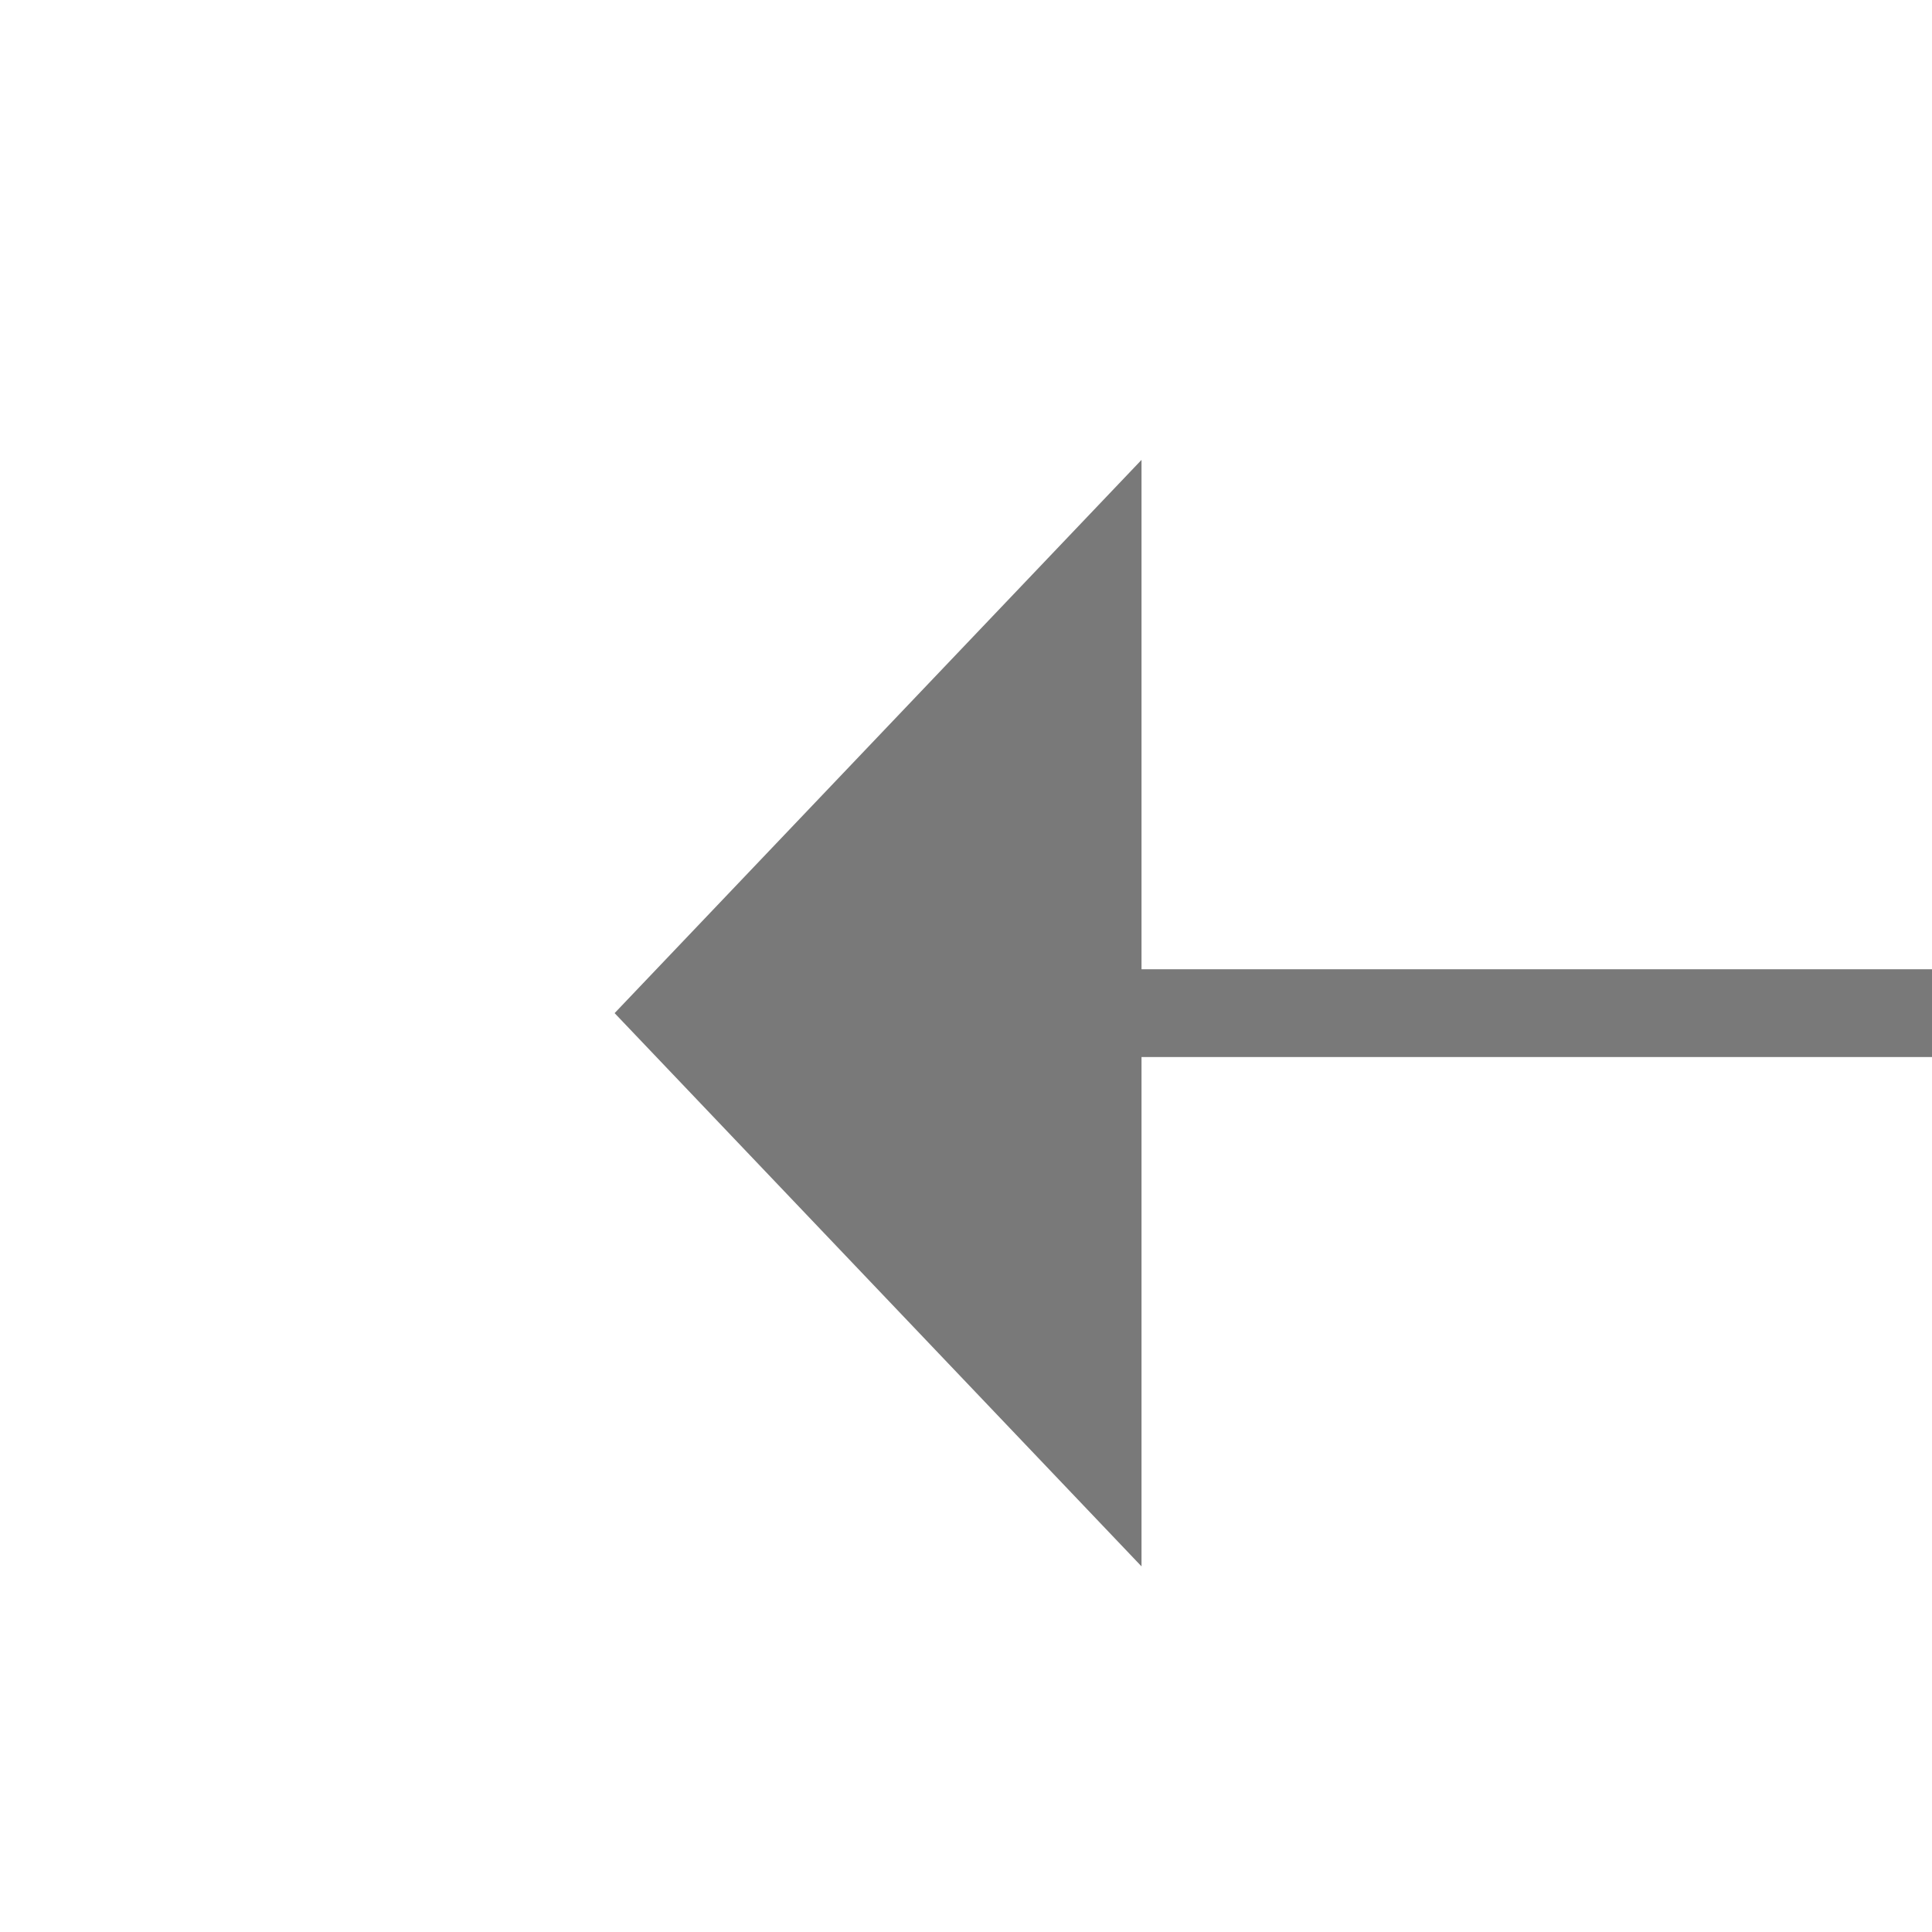
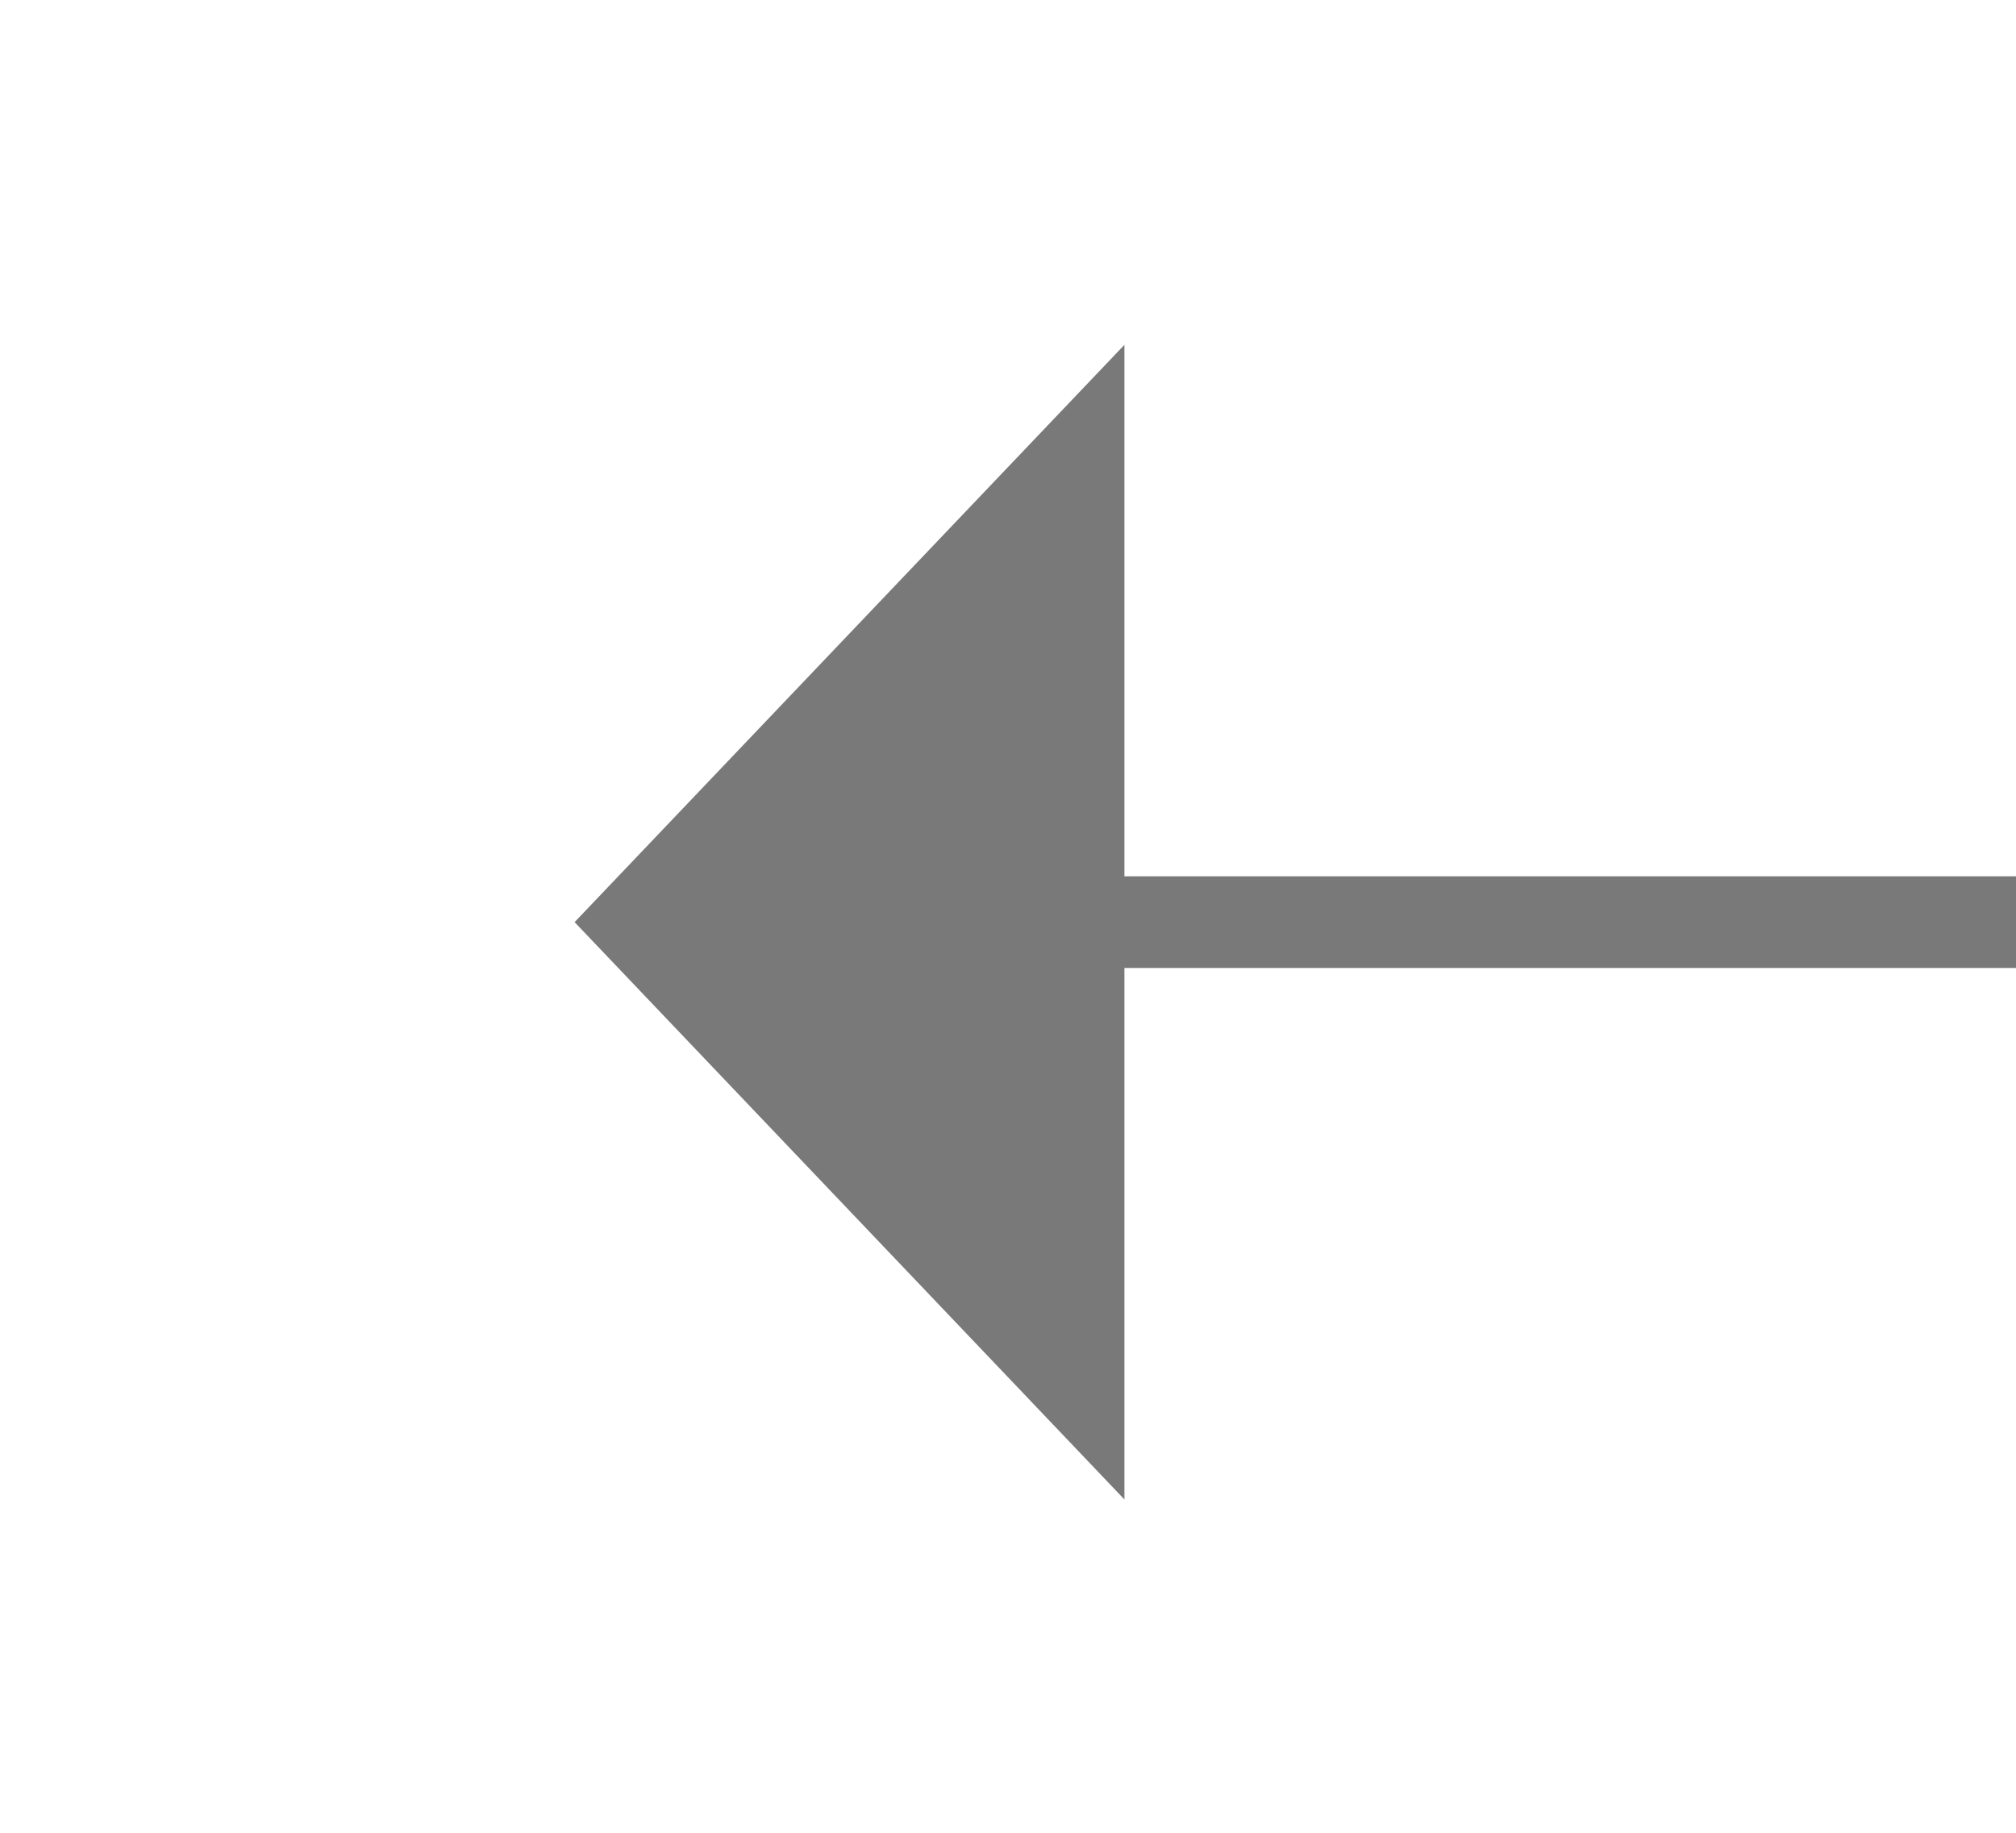
- <svg xmlns="http://www.w3.org/2000/svg" version="1.1" width="22px" height="22px" preserveAspectRatio="xMinYMid meet" viewBox="1022 2053  22 20">
-   <g transform="matrix(-0.7986355 -0.601815 0.601815 -0.7986355 616.4461 4332.26 )">
-     <path d="M 1005 2066.2  L 999 2072.5  L 1005 2078.8  L 1005 2066.2  Z " fill-rule="nonzero" fill="#797979" stroke="none" transform="matrix(-0.7986355 0.601815 -0.601815 -0.7986355 3080.971 3114.122 )" />
-     <path d="M 1004 2072.5  L 1040 2072.5  " stroke-width="1" stroke="#797979" fill="none" transform="matrix(-0.7986355 0.601815 -0.601815 -0.7986355 3080.971 3114.122 )" />
+ <svg xmlns="http://www.w3.org/2000/svg" version="1.1" width="22px" height="20px" preserveAspectRatio="xMinYMid meet" viewBox="994 1357  22 18">
+   <g transform="matrix(0.9876883 0.1564345 -0.1564345 0.9876883 226.0627 -140.3989 )">
+     <path d="M 1006 1356.2  L 1000 1362.5  L 1006 1368.8  L 1006 1356.2  Z " fill-rule="nonzero" fill="#797979" stroke="none" transform="matrix(0.9876883 -0.1564345 0.1564345 0.9876883 -200.4917 177.511 )" />
+     <path d="M 1005 1362.5  L 1055 1362.5  " stroke-width="1" stroke="#797979" fill="none" transform="matrix(0.9876883 -0.1564345 0.1564345 0.9876883 -200.4917 177.511 )" />
  </g>
</svg>
